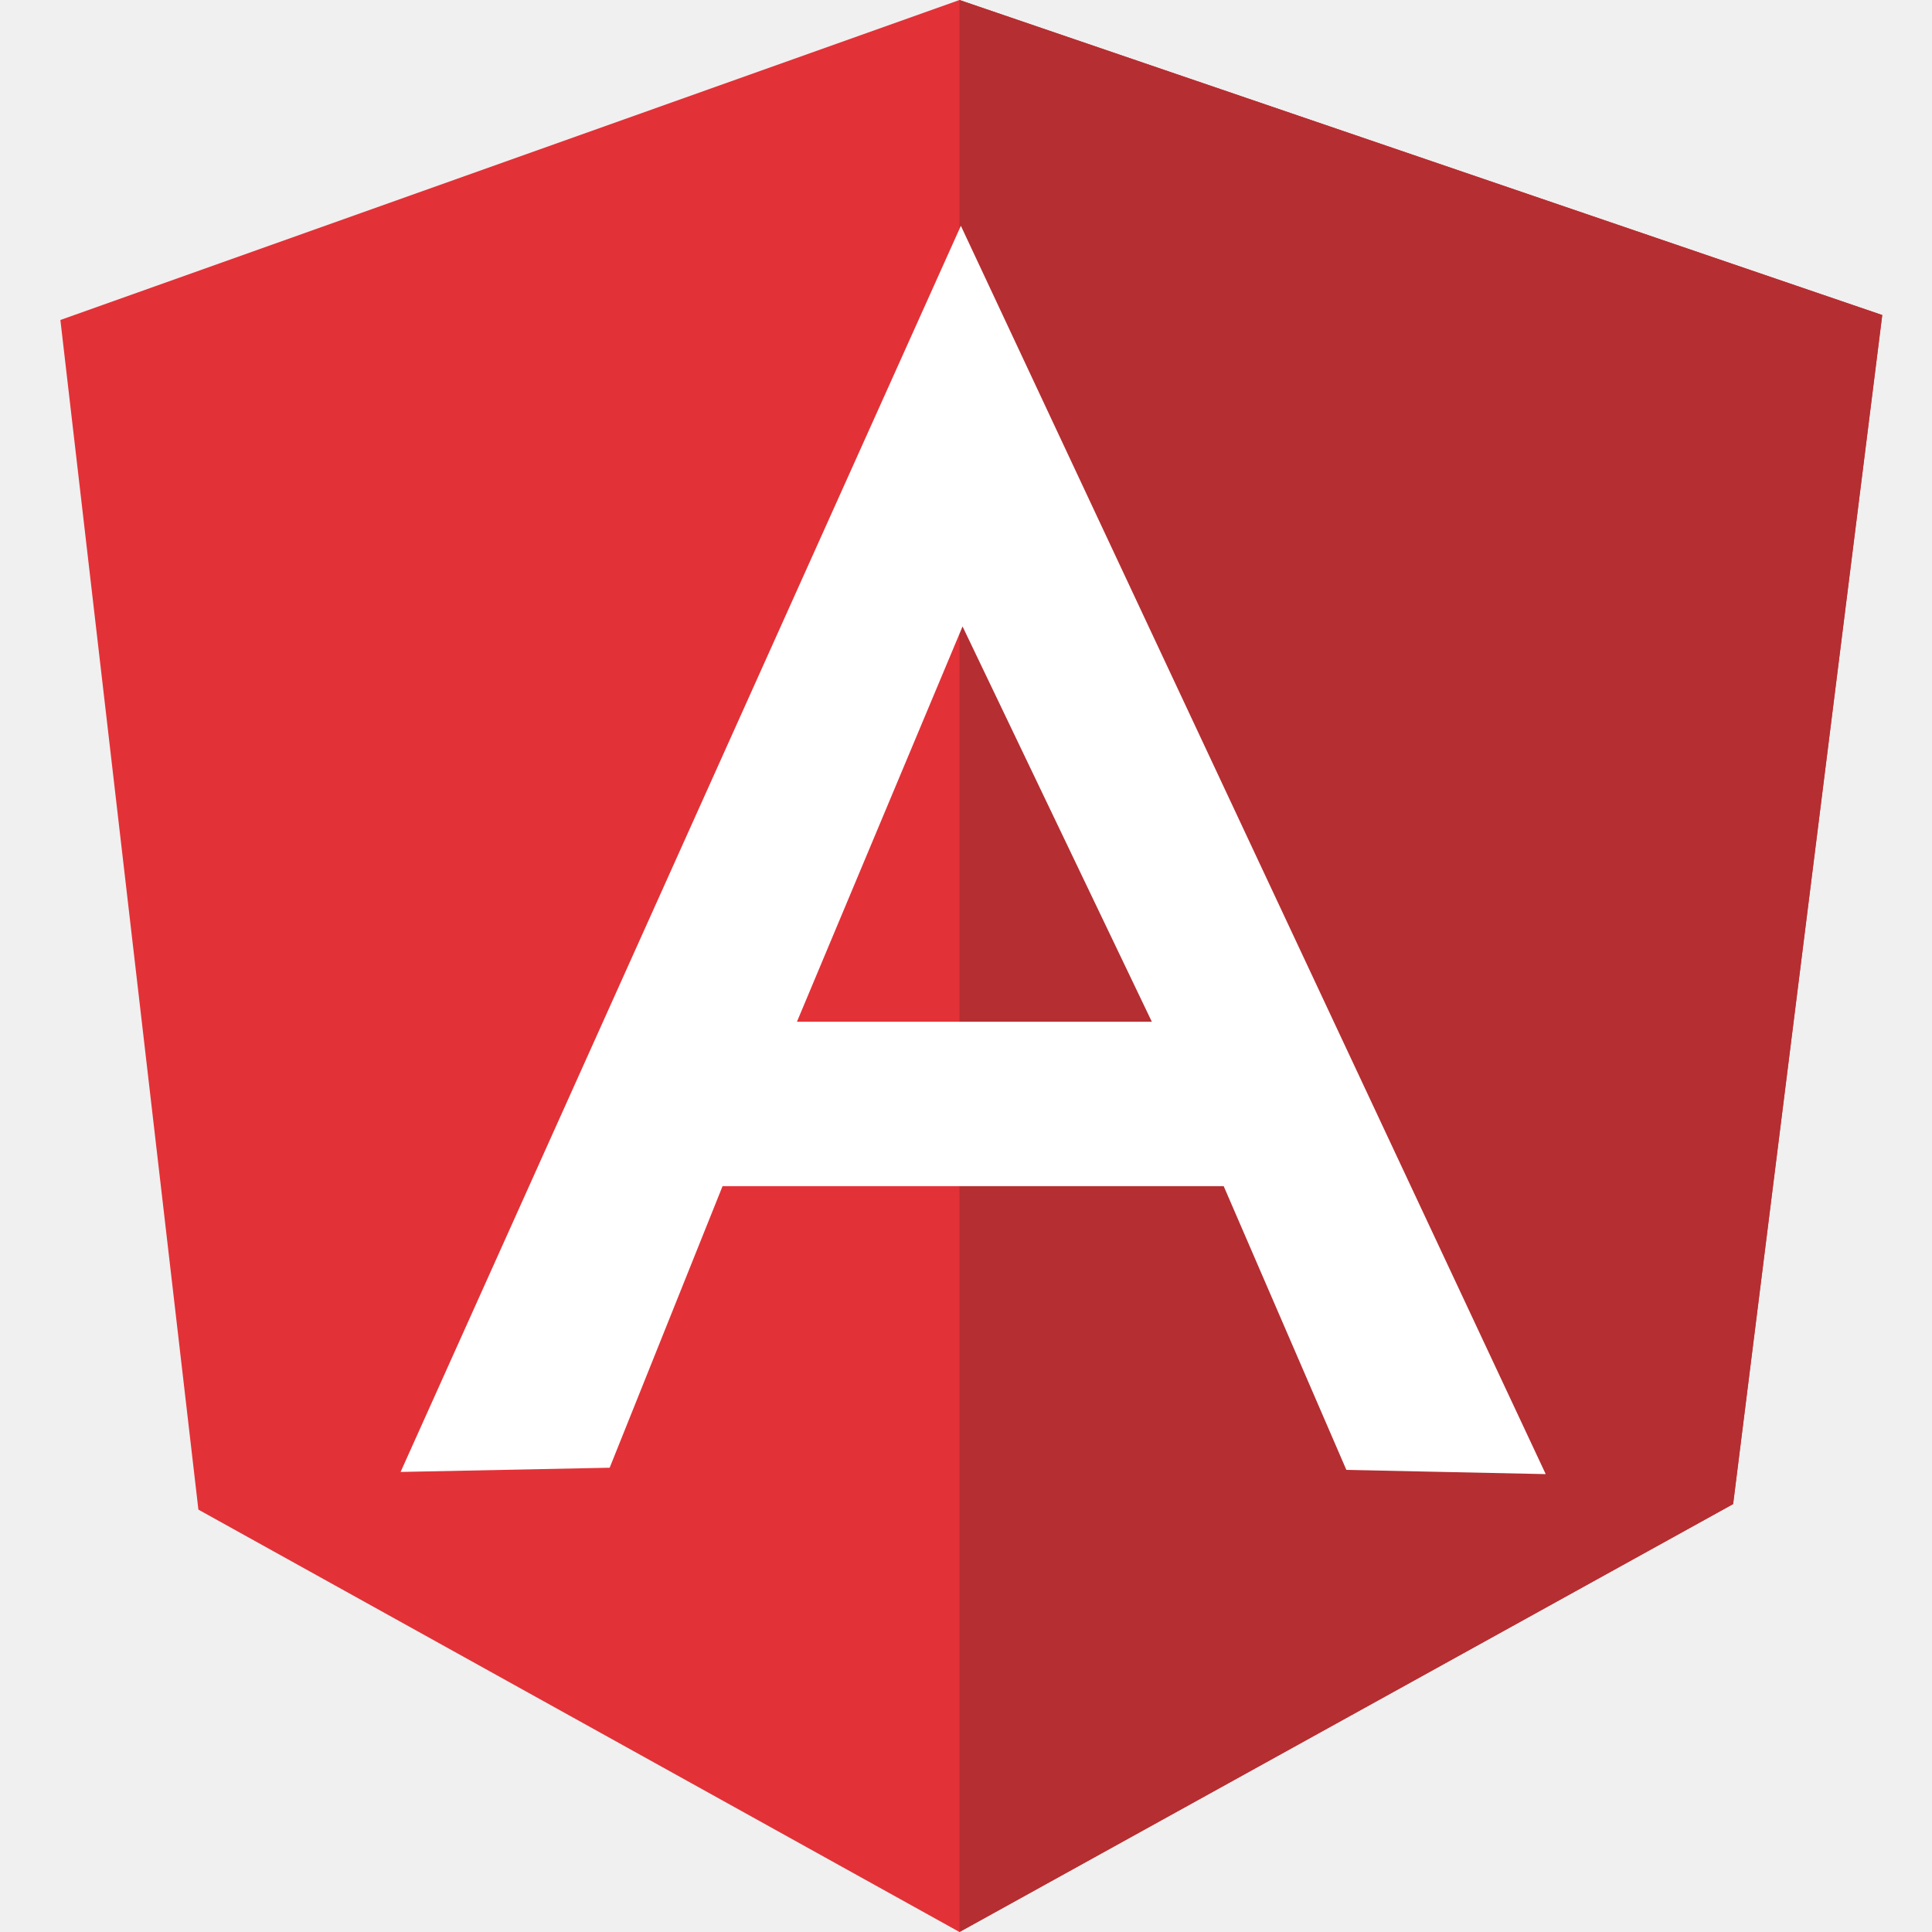
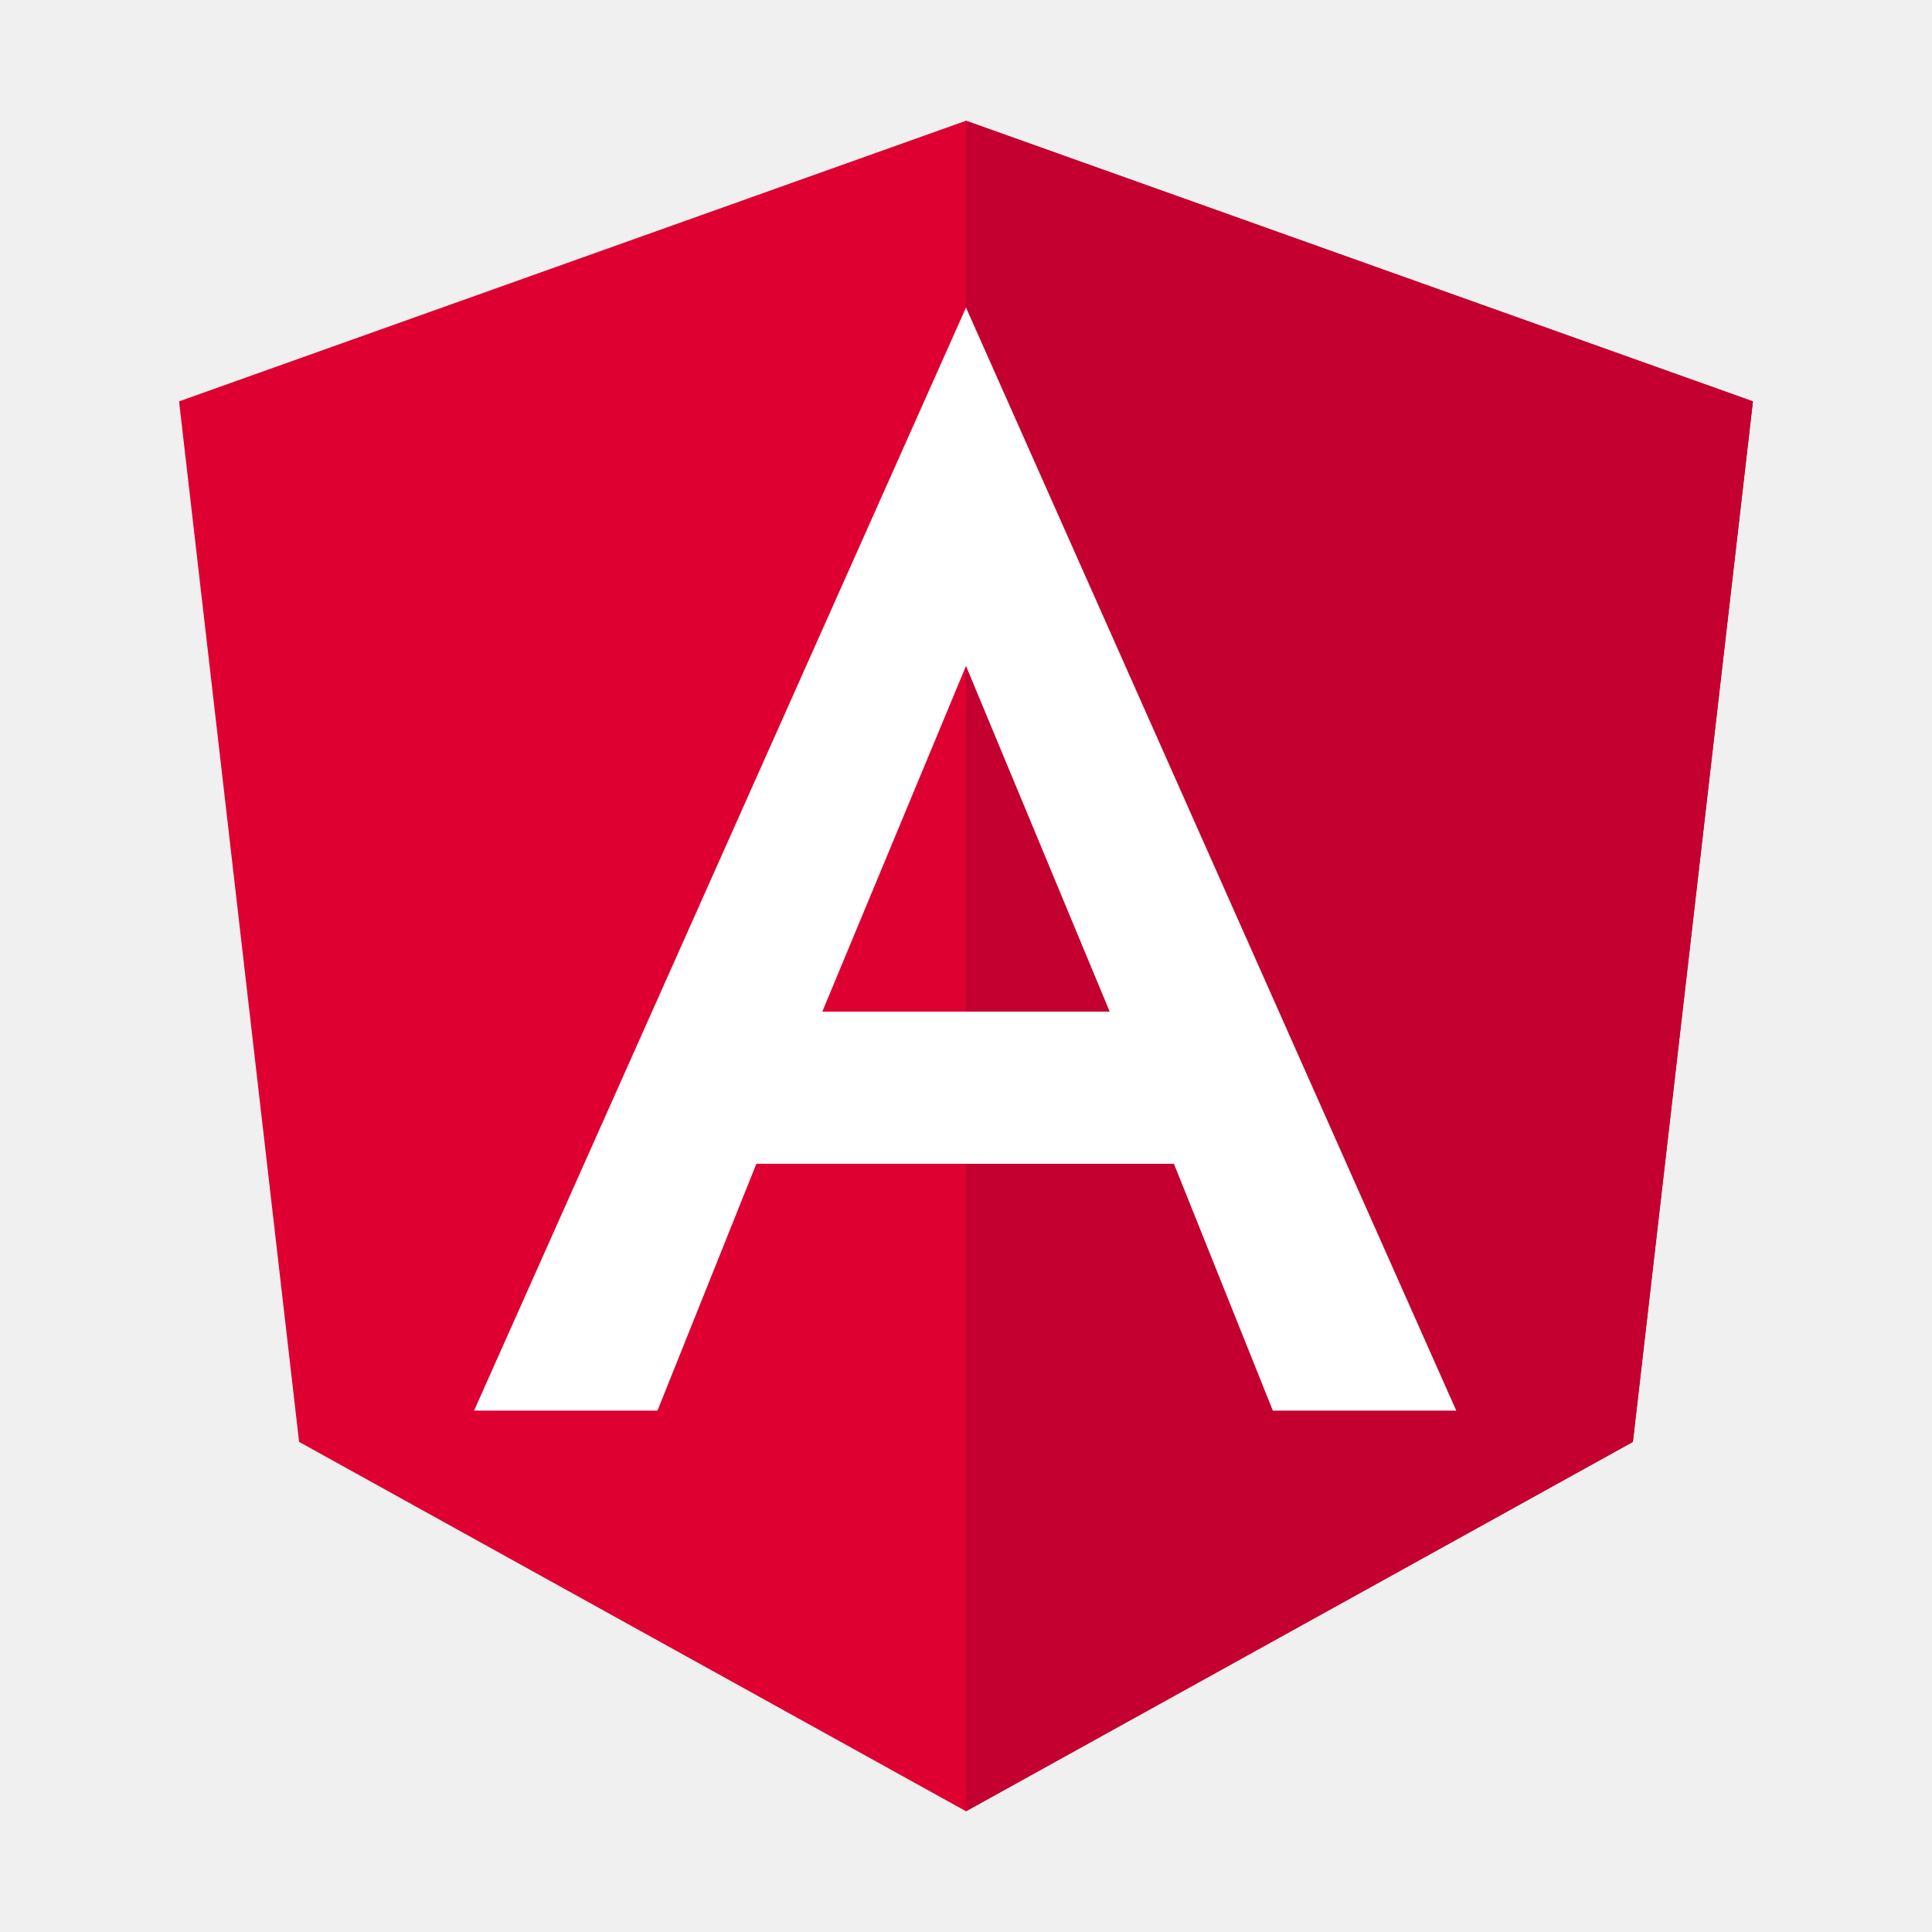
- <svg xmlns="http://www.w3.org/2000/svg" width="64" height="64" viewBox="0 0 32 32">
-   <path d="M1 5.3L15.892 0l15.284 5.218-2.47 19.694L15.892 32 3.286 25.004 1 5.3z" fill="#e23237" />
-   <path d="M31.176 5.218L15.892 0v32l12.814-7.088 2.47-19.694z" fill="#b52e31" />
-   <path d="M15.915 3.74l-9.28 20.64 3.463-.07 1.87-4.664h8.3l2.032 4.7 3.302.07L15.915 3.74zm.023 6.626l3.14 6.557H13.2l2.747-6.557z" fill="#fff" />
+ <svg xmlns="http://www.w3.org/2000/svg" width="800px" height="800px" viewBox="0 0 32 32">
+   <polygon points="16 2 16 2 16 2 2.966 6.648 4.954 23.882 16 30 16 30 16 30 27.046 23.882 29.034 6.648 16 2" style="fill:#dd0031" />
+   <polygon points="16 2 16 5.108 16 5.094 16 19.276 16 19.276 16 30 16 30 27.046 23.882 29.034 6.648 16 2" style="fill:#c3002f" />
+   <path d="M16,5.094,7.852,23.364H10.89l1.638-4.088h6.916l1.638,4.088H24.12L16,5.094Zm2.38,11.662H13.62L16,11.03Z" style="fill:#fff" />
</svg>
